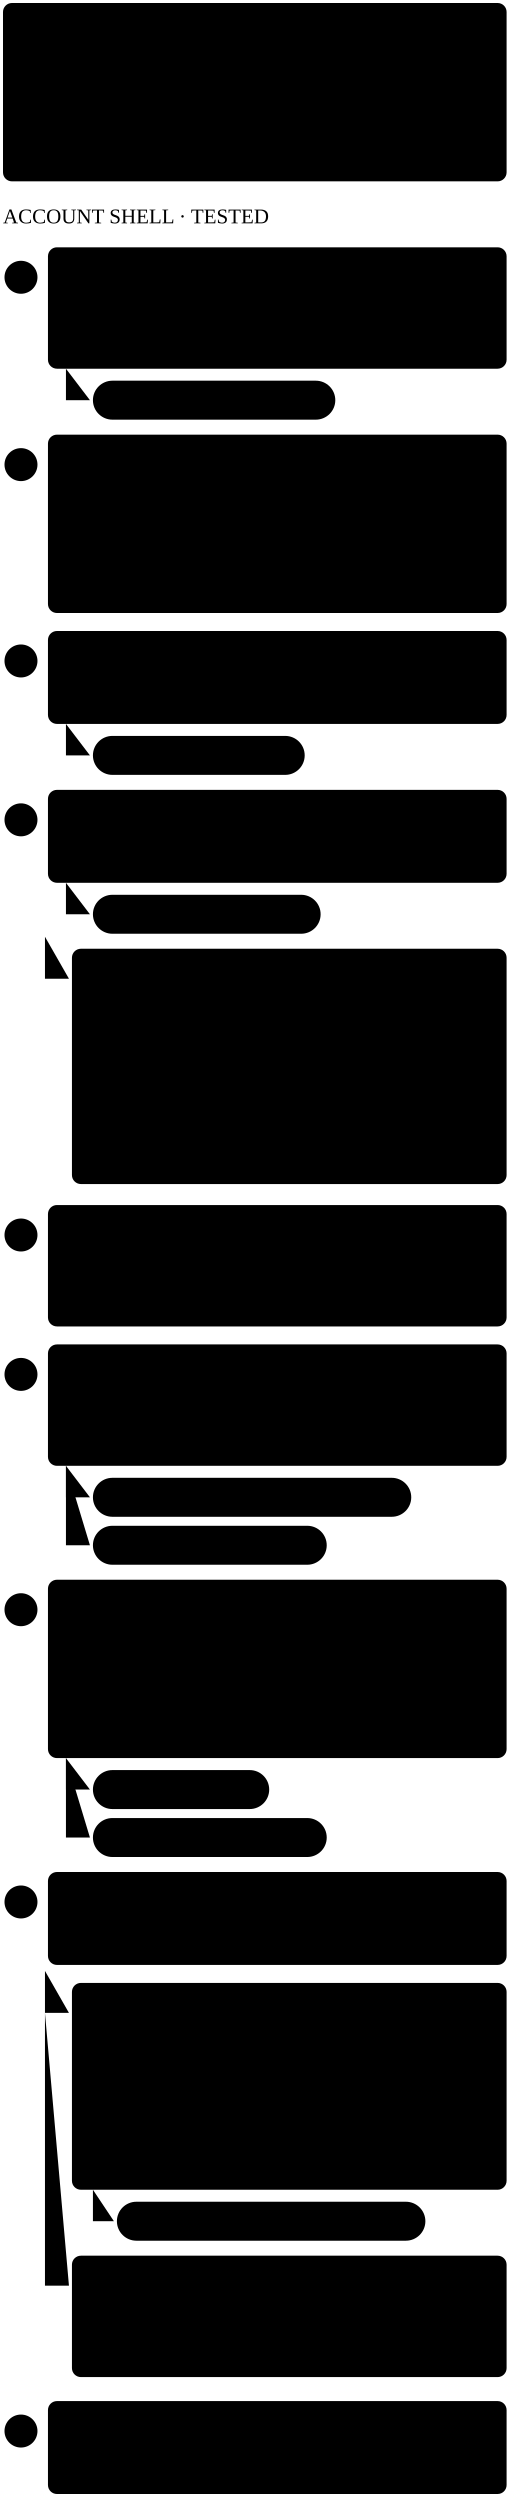
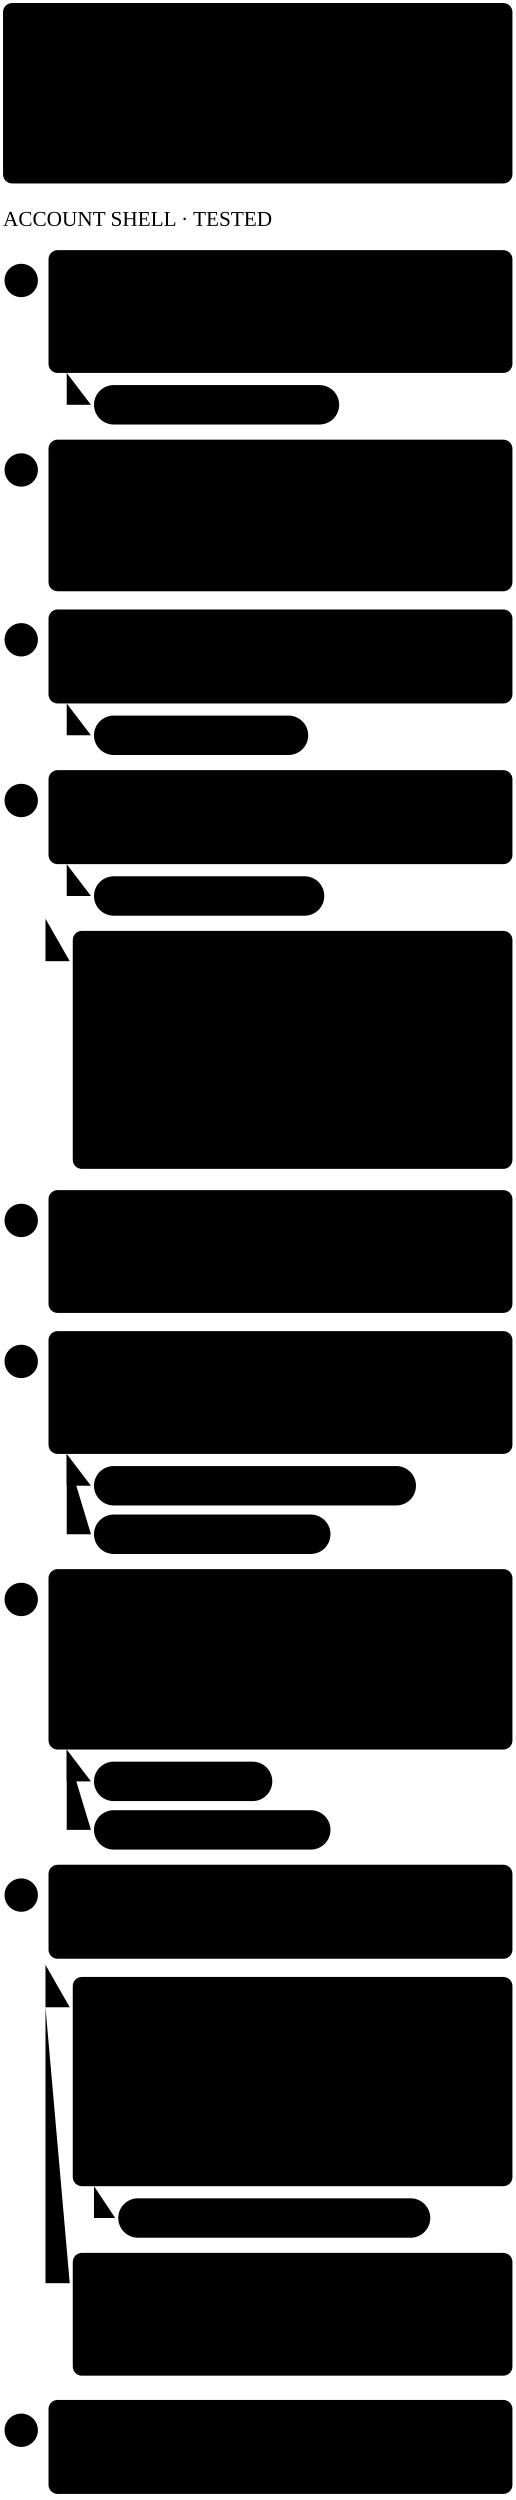
- <svg class="narrow" viewBox="0 0 340 1668" role="img" aria-labelledby="fig-check-auth-title" aria-describedby="fig-check-auth-text">
+ <svg class="narrow" viewBox="0 0 340 1649" role="img" aria-labelledby="fig-check-auth-title" aria-describedby="fig-check-auth-text">
  <rect x="2" y="2" width="336" height="119" rx="6" class="bx bx-k" />
  <text x="14" y="29" class="x" font-size="14">Soroban host →</text>
  <text x="14" y="48" class="x" font-size="14">
    <tspan class="mono">__check_auth(signature_payload, auth</tspan>
  </text>
  <text x="14" y="67" class="x" font-size="14">
    <tspan class="mono">payload, contexts)</tspan>. The auth payload</text>
  <text x="14" y="86" class="x" font-size="14">carries <tspan class="mono">context_rule_ids</tspan> and the claimed</text>
  <text x="14" y="105" class="x" font-size="14">signers.</text>
  <text x="2" y="149" class="m tag" font-size="14">ACCOUNT SHELL · TESTED</text>
  <g>
    <rect x="32" y="165" width="306" height="81" rx="6" class="bx" />
    <text x="44" y="192" class="x" font-size="14">A context calls a reserved hook on any</text>
    <text x="44" y="211" class="x" font-size="14">contract: <tspan class="mono">install</tspan>, <tspan class="mono">uninstall</tspan>, <tspan class="mono">enforce</tspan>
    </text>
    <text x="44" y="230" class="x" font-size="14">or an <tspan class="mono">rcv_*</tspan> name?</text>
    <circle cx="14" cy="185" r="11" class="bx" />
    <text x="14" y="189.9" class="t" font-size="14" text-anchor="middle">1</text>
    <path d="M44 246V267H60" class="fl-d" marker-end="url(#perch-bar)" />
    <rect x="62" y="254" width="161.71" height="26" rx="13" class="pill pill-d" />
    <text x="73" y="272.04" class="d" font-size="14">ReservedFunction · 1</text>
  </g>
  <g>
-     <rect x="32" y="290" width="306" height="119" rx="6" class="bx" />
+     <rect x="32" y="290" width="306" height="100" rx="6" class="bx" />
    <text x="44" y="317" class="x" font-size="14">Recovery completion? Exactly one</text>
    <text x="44" y="336" class="x" font-size="14">
-       <tspan class="mono">apply_account_doc</tspan> (exported</text>
-     <text x="44" y="355" class="x" font-size="14">
-       <tspan class="mono">apply_doc</tspan>) context on this account,</text>
-     <text x="44" y="374" class="x" font-size="14">selecting the recovery rule. Classification</text>
-     <text x="44" y="393" class="x" font-size="14">only.</text>
+       <tspan class="mono">apply_doc</tspan> context on this account,</text>
+     <text x="44" y="355" class="x" font-size="14">selecting the recovery rule. Classification</text>
+     <text x="44" y="374" class="x" font-size="14">only.</text>
    <circle cx="14" cy="310" r="11" class="bx" />
    <text x="14" y="314.9" class="t" font-size="14" text-anchor="middle">2</text>
    <path d="M14 196V297" class="fl" marker-end="url(#perch-ah)" />
  </g>
  <g>
-     <rect x="32" y="421" width="306" height="62" rx="6" class="bx" />
-     <text x="44" y="448" class="x" font-size="14">Frozen by an authorized <tspan class="mono">Protected</tspan>
+     <rect x="32" y="402" width="306" height="62" rx="6" class="bx" />
+     <text x="44" y="429" class="x" font-size="14">Frozen by an authorized <tspan class="mono">Protected</tspan>
    </text>
-     <text x="44" y="467" class="x" font-size="14">attempt, and this is not its completion?</text>
-     <circle cx="14" cy="441" r="11" class="bx" />
-     <text x="14" y="445.9" class="t" font-size="14" text-anchor="middle">3</text>
-     <path d="M14 321V428" class="fl" marker-end="url(#perch-ah)" />
-     <path d="M44 483V504H60" class="fl-d" marker-end="url(#perch-bar)" />
-     <rect x="62" y="491" width="141.29" height="26" rx="13" class="pill pill-d" />
-     <text x="73" y="509.04" class="d" font-size="14">AccountFrozen · 2</text>
+     <text x="44" y="448" class="x" font-size="14">attempt, and this is not its completion?</text>
+     <circle cx="14" cy="422" r="11" class="bx" />
+     <text x="14" y="426.9" class="t" font-size="14" text-anchor="middle">3</text>
+     <path d="M14 321V409" class="fl" marker-end="url(#perch-ah)" />
+     <path d="M44 464V485H60" class="fl-d" marker-end="url(#perch-bar)" />
+     <rect x="62" y="472" width="141.29" height="26" rx="13" class="pill pill-d" />
+     <text x="73" y="490.04" class="d" font-size="14">AccountFrozen · 2</text>
  </g>
  <g>
-     <rect x="32" y="527" width="306" height="62" rx="6" class="bx" />
-     <text x="44" y="554" class="x" font-size="14">A selected grant rule calls the recovery</text>
-     <text x="44" y="573" class="x" font-size="14">controller, its ZK adapter or its ZK pool?</text>
-     <circle cx="14" cy="547" r="11" class="bx" />
-     <text x="14" y="551.9" class="t" font-size="14" text-anchor="middle">4</text>
-     <path d="M14 452V534" class="fl" marker-end="url(#perch-ah)" />
-     <path d="M44 589V610H60" class="fl-d" marker-end="url(#perch-bar)" />
-     <rect x="62" y="597" width="151.92" height="26" rx="13" class="pill pill-d" />
-     <text x="73" y="615.04" class="d" font-size="14">ScopeEscalation · 4</text>
+     <rect x="32" y="508" width="306" height="62" rx="6" class="bx" />
+     <text x="44" y="535" class="x" font-size="14">A selected grant rule calls the recovery</text>
+     <text x="44" y="554" class="x" font-size="14">controller, its ZK adapter or its ZK pool?</text>
+     <circle cx="14" cy="528" r="11" class="bx" />
+     <text x="14" y="532.9" class="t" font-size="14" text-anchor="middle">4</text>
+     <path d="M14 433V515" class="fl" marker-end="url(#perch-ah)" />
+     <path d="M44 570V591H60" class="fl-d" marker-end="url(#perch-bar)" />
+     <rect x="62" y="578" width="151.92" height="26" rx="13" class="pill pill-d" />
+     <text x="73" y="596.04" class="d" font-size="14">ScopeEscalation · 4</text>
  </g>
  <g>
-     <rect x="48" y="633" width="290" height="157" rx="6" class="bx bx-hi" />
-     <text x="60" y="660" class="x" font-size="14">A completion leaves here. The recovery</text>
-     <text x="60" y="679" class="x" font-size="14">controller's <tspan class="mono">rcv_complete</tspan> checks the</text>
-     <text x="60" y="698" class="x" font-size="14">exact approved document bytes and the</text>
-     <text x="60" y="717" class="x" font-size="14">completion window: authorized with no</text>
-     <text x="60" y="736" class="x" font-size="14">signatures, or refused.</text>
-     <text x="60" y="755" class="m tag" font-size="14">TESTED · RECOVERY</text>
-     <text x="60" y="774" class="m tag" font-size="14">CONTROLLER</text>
-     <path d="M30 625V653H46" class="fl" marker-end="url(#perch-ah)" />
+     <rect x="48" y="614" width="290" height="157" rx="6" class="bx bx-hi" />
+     <text x="60" y="641" class="x" font-size="14">A completion leaves here. The recovery</text>
+     <text x="60" y="660" class="x" font-size="14">controller's <tspan class="mono">rcv_complete</tspan> checks the</text>
+     <text x="60" y="679" class="x" font-size="14">exact approved document bytes and the</text>
+     <text x="60" y="698" class="x" font-size="14">completion window: authorized with no</text>
+     <text x="60" y="717" class="x" font-size="14">signatures, or refused.</text>
+     <text x="60" y="736" class="m tag" font-size="14">TESTED · RECOVERY</text>
+     <text x="60" y="755" class="m tag" font-size="14">CONTROLLER</text>
+     <path d="M30 606V634H46" class="fl" marker-end="url(#perch-ah)" />
  </g>
  <g>
-     <rect x="32" y="804" width="306" height="81" rx="6" class="bx" />
-     <text x="44" y="831" class="x" font-size="14">bound = SHA-256(domain ‖ account ‖</text>
-     <text x="44" y="850" class="x" font-size="14">signature payload), with domain</text>
-     <text x="44" y="869" class="x" font-size="14">
+     <rect x="32" y="785" width="306" height="81" rx="6" class="bx" />
+     <text x="44" y="812" class="x" font-size="14">bound = SHA-256(domain ‖ account ‖</text>
+     <text x="44" y="831" class="x" font-size="14">signature payload), with domain</text>
+     <text x="44" y="850" class="x" font-size="14">
      <tspan class="mono">"perch/account/auth-addr-v1"</tspan>
    </text>
-     <circle cx="14" cy="824" r="11" class="bx" />
-     <text x="14" y="828.9" class="t" font-size="14" text-anchor="middle">5</text>
-     <path d="M14 558V811" class="fl" marker-end="url(#perch-ah)" />
+     <circle cx="14" cy="805" r="11" class="bx" />
+     <text x="14" y="809.9" class="t" font-size="14" text-anchor="middle">5</text>
+     <path d="M14 539V792" class="fl" marker-end="url(#perch-ah)" />
  </g>
  <g>
-     <rect x="32" y="897" width="306" height="81" rx="6" class="bx" />
-     <text x="44" y="924" class="x" font-size="14">Resolve the selected rule IDs to stored</text>
-     <text x="44" y="943" class="x" font-size="14">rules and spending records; convert the</text>
-     <text x="44" y="962" class="x" font-size="14">contexts.</text>
-     <circle cx="14" cy="917" r="11" class="bx" />
-     <text x="14" y="921.9" class="t" font-size="14" text-anchor="middle">6</text>
-     <path d="M14 835V904" class="fl" marker-end="url(#perch-ah)" />
-     <path d="M44 978V999H60" class="fl-d" marker-end="url(#perch-bar)" />
-     <rect x="62" y="986" width="212.38" height="26" rx="13" class="pill pill-d" />
-     <text x="73" y="1004.04" class="d" font-size="14">ContextRuleNotFound · 3000</text>
-     <path d="M44 978V1031H60" class="fl-d" marker-end="url(#perch-bar)" />
-     <rect x="62" y="1018" width="155.99" height="26" rx="13" class="pill pill-d" />
-     <text x="73" y="1036.04" class="d" font-size="14">RuleEvalRefused · 5</text>
+     <rect x="32" y="878" width="306" height="81" rx="6" class="bx" />
+     <text x="44" y="905" class="x" font-size="14">Resolve the selected rule IDs to stored</text>
+     <text x="44" y="924" class="x" font-size="14">rules and spending records; convert the</text>
+     <text x="44" y="943" class="x" font-size="14">contexts.</text>
+     <circle cx="14" cy="898" r="11" class="bx" />
+     <text x="14" y="902.9" class="t" font-size="14" text-anchor="middle">6</text>
+     <path d="M14 816V885" class="fl" marker-end="url(#perch-ah)" />
+     <path d="M44 959V980H60" class="fl-d" marker-end="url(#perch-bar)" />
+     <rect x="62" y="967" width="212.38" height="26" rx="13" class="pill pill-d" />
+     <text x="73" y="985.04" class="d" font-size="14">ContextRuleNotFound · 3000</text>
+     <path d="M44 959V1012H60" class="fl-d" marker-end="url(#perch-bar)" />
+     <rect x="62" y="999" width="155.99" height="26" rx="13" class="pill pill-d" />
+     <text x="73" y="1017.04" class="d" font-size="14">RuleEvalRefused · 5</text>
  </g>
  <g>
-     <rect x="32" y="1054" width="306" height="119" rx="6" class="bx bx-pr" />
-     <rect x="36" y="1058" width="298" height="111" rx="2" class="fl-g" />
-     <text x="44" y="1081" class="x" font-size="14">
+     <rect x="32" y="1035" width="306" height="119" rx="6" class="bx bx-pr" />
+     <rect x="36" y="1039" width="298" height="111" rx="2" class="fl-g" />
+     <text x="44" y="1062" class="x" font-size="14">
      <tspan class="mono">rule_eval::authorize</tspan>: rules, records,</text>
-     <text x="44" y="1100" class="x" font-size="14">contexts, choices, signers, ledger,</text>
-     <text x="44" y="1119" class="x" font-size="14">generation → next records. No storage, no</text>
-     <text x="44" y="1138" class="x" font-size="14">signatures.</text>
-     <text x="44" y="1157" class="g tag" font-size="14">PROVED · MODEL + TRANSLATION</text>
-     <circle cx="14" cy="1074" r="11" class="bx" />
-     <text x="14" y="1078.9" class="t" font-size="14" text-anchor="middle">7</text>
-     <path d="M14 928V1061" class="fl" marker-end="url(#perch-ah)" />
-     <path d="M44 1173V1194H60" class="fl-d" marker-end="url(#perch-bar)" />
-     <rect x="62" y="1181" width="117.61" height="26" rx="13" class="pill pill-d" />
-     <text x="73" y="1199.04" class="d" font-size="14">StaleScope · 3</text>
-     <path d="M44 1173V1226H60" class="fl-d" marker-end="url(#perch-bar)" />
-     <rect x="62" y="1213" width="155.99" height="26" rx="13" class="pill pill-d" />
-     <text x="73" y="1231.04" class="d" font-size="14">RuleEvalRefused · 5</text>
+     <text x="44" y="1081" class="x" font-size="14">contexts, choices, signers, ledger,</text>
+     <text x="44" y="1100" class="x" font-size="14">generation → next records. No storage, no</text>
+     <text x="44" y="1119" class="x" font-size="14">signatures.</text>
+     <text x="44" y="1138" class="g tag" font-size="14">PROVED · MODEL + TRANSLATION</text>
+     <circle cx="14" cy="1055" r="11" class="bx" />
+     <text x="14" y="1059.9" class="t" font-size="14" text-anchor="middle">7</text>
+     <path d="M14 909V1042" class="fl" marker-end="url(#perch-ah)" />
+     <path d="M44 1154V1175H60" class="fl-d" marker-end="url(#perch-bar)" />
+     <rect x="62" y="1162" width="117.61" height="26" rx="13" class="pill pill-d" />
+     <text x="73" y="1180.04" class="d" font-size="14">StaleScope · 3</text>
+     <path d="M44 1154V1207H60" class="fl-d" marker-end="url(#perch-bar)" />
+     <rect x="62" y="1194" width="155.99" height="26" rx="13" class="pill pill-d" />
+     <text x="73" y="1212.04" class="d" font-size="14">RuleEvalRefused · 5</text>
  </g>
  <g>
-     <rect x="32" y="1249" width="306" height="62" rx="6" class="bx" />
-     <text x="44" y="1276" class="x" font-size="14">digest = SHA-256(bound ‖ XDR(selected</text>
-     <text x="44" y="1295" class="x" font-size="14">rule IDs)). For each claimed signer:</text>
-     <circle cx="14" cy="1269" r="11" class="bx" />
-     <text x="14" y="1273.9" class="t" font-size="14" text-anchor="middle">8</text>
-     <path d="M14 1085V1256" class="fl" marker-end="url(#perch-ah)" />
+     <rect x="32" y="1230" width="306" height="62" rx="6" class="bx" />
+     <text x="44" y="1257" class="x" font-size="14">digest = SHA-256(bound ‖ XDR(selected</text>
+     <text x="44" y="1276" class="x" font-size="14">rule IDs)). For each claimed signer:</text>
+     <circle cx="14" cy="1250" r="11" class="bx" />
+     <text x="14" y="1254.9" class="t" font-size="14" text-anchor="middle">8</text>
+     <path d="M14 1066V1237" class="fl" marker-end="url(#perch-ah)" />
  </g>
  <g>
-     <rect x="48" y="1323" width="290" height="138" rx="6" class="bx" />
-     <rect x="51" y="1326" width="11" height="132" rx="0" class="tr" />
-     <text x="74" y="1350" class="x" font-size="14">External:</text>
-     <text x="74" y="1369" class="x" font-size="14">
+     <rect x="48" y="1304" width="290" height="138" rx="6" class="bx" />
+     <rect x="51" y="1307" width="11" height="132" rx="0" class="tr" />
+     <text x="74" y="1331" class="x" font-size="14">External:</text>
+     <text x="74" y="1350" class="x" font-size="14">
      <tspan class="mono">verifier.verify(digest)</tspan>. A bad</text>
-     <text x="74" y="1388" class="x" font-size="14">signature traps in the verifier;</text>
-     <text x="74" y="1407" class="x" font-size="14">
+     <text x="74" y="1369" class="x" font-size="14">signature traps in the verifier;</text>
+     <text x="74" y="1388" class="x" font-size="14">
      <tspan class="mono">ExternalVerificationFailed</tspan>
    </text>
-     <text x="74" y="1426" class="x" font-size="14">(3003) only if a verifier returns false.</text>
-     <text x="74" y="1445" class="m tag" font-size="14">TRUSTED · VERIFIER</text>
-     <path d="M30 1315V1343H46" class="fl-m" marker-end="url(#perch-ah-m)" />
-     <path d="M62 1461V1482H76" class="fl-d" marker-end="url(#perch-bar)" />
-     <rect x="78" y="1469" width="205.81" height="26" rx="13" class="pill pill-d" />
-     <text x="89" y="1487.04" class="d" font-size="14">verifier traps (bad signature)</text>
-     <rect x="48" y="1505" width="290" height="81" rx="6" class="bx bx-k" />
-     <text x="60" y="1532" class="x" font-size="14">Delegated (CAP-0071): the host's</text>
-     <text x="60" y="1551" class="x" font-size="14">
+     <text x="74" y="1407" class="x" font-size="14">(3003) only if a verifier returns false.</text>
+     <text x="74" y="1426" class="m tag" font-size="14">TRUSTED · VERIFIER</text>
+     <path d="M30 1296V1324H46" class="fl-m" marker-end="url(#perch-ah-m)" />
+     <path d="M62 1442V1463H76" class="fl-d" marker-end="url(#perch-bar)" />
+     <rect x="78" y="1450" width="205.81" height="26" rx="13" class="pill pill-d" />
+     <text x="89" y="1468.04" class="d" font-size="14">verifier traps (bad signature)</text>
+     <rect x="48" y="1486" width="290" height="81" rx="6" class="bx bx-k" />
+     <text x="60" y="1513" class="x" font-size="14">Delegated (CAP-0071): the host's</text>
+     <text x="60" y="1532" class="x" font-size="14">
      <tspan class="mono">delegate_auth</tspan>. Rule IDs are not</text>
-     <text x="60" y="1570" class="x" font-size="14">bound.</text>
-     <path d="M30 1343V1525H46" class="fl-k" marker-end="url(#perch-ah-k)" />
+     <text x="60" y="1551" class="x" font-size="14">bound.</text>
+     <path d="M30 1324V1506H46" class="fl-k" marker-end="url(#perch-ah-k)" />
  </g>
  <g>
-     <rect x="32" y="1602" width="306" height="62" rx="6" class="bx" />
-     <text x="44" y="1629" class="x" font-size="14">Store each capped spending record that</text>
-     <text x="44" y="1648" class="x" font-size="14">changed. Authorized.</text>
-     <circle cx="14" cy="1622" r="11" class="bx" />
-     <text x="14" y="1626.9" class="t" font-size="14" text-anchor="middle">9</text>
-     <path d="M14 1280V1609" class="fl" marker-end="url(#perch-ah)" />
+     <rect x="32" y="1583" width="306" height="62" rx="6" class="bx" />
+     <text x="44" y="1610" class="x" font-size="14">Store each capped spending record that</text>
+     <text x="44" y="1629" class="x" font-size="14">changed. Authorized.</text>
+     <circle cx="14" cy="1603" r="11" class="bx" />
+     <text x="14" y="1607.9" class="t" font-size="14" text-anchor="middle">9</text>
+     <path d="M14 1261V1590" class="fl" marker-end="url(#perch-ah)" />
  </g>
</svg>
